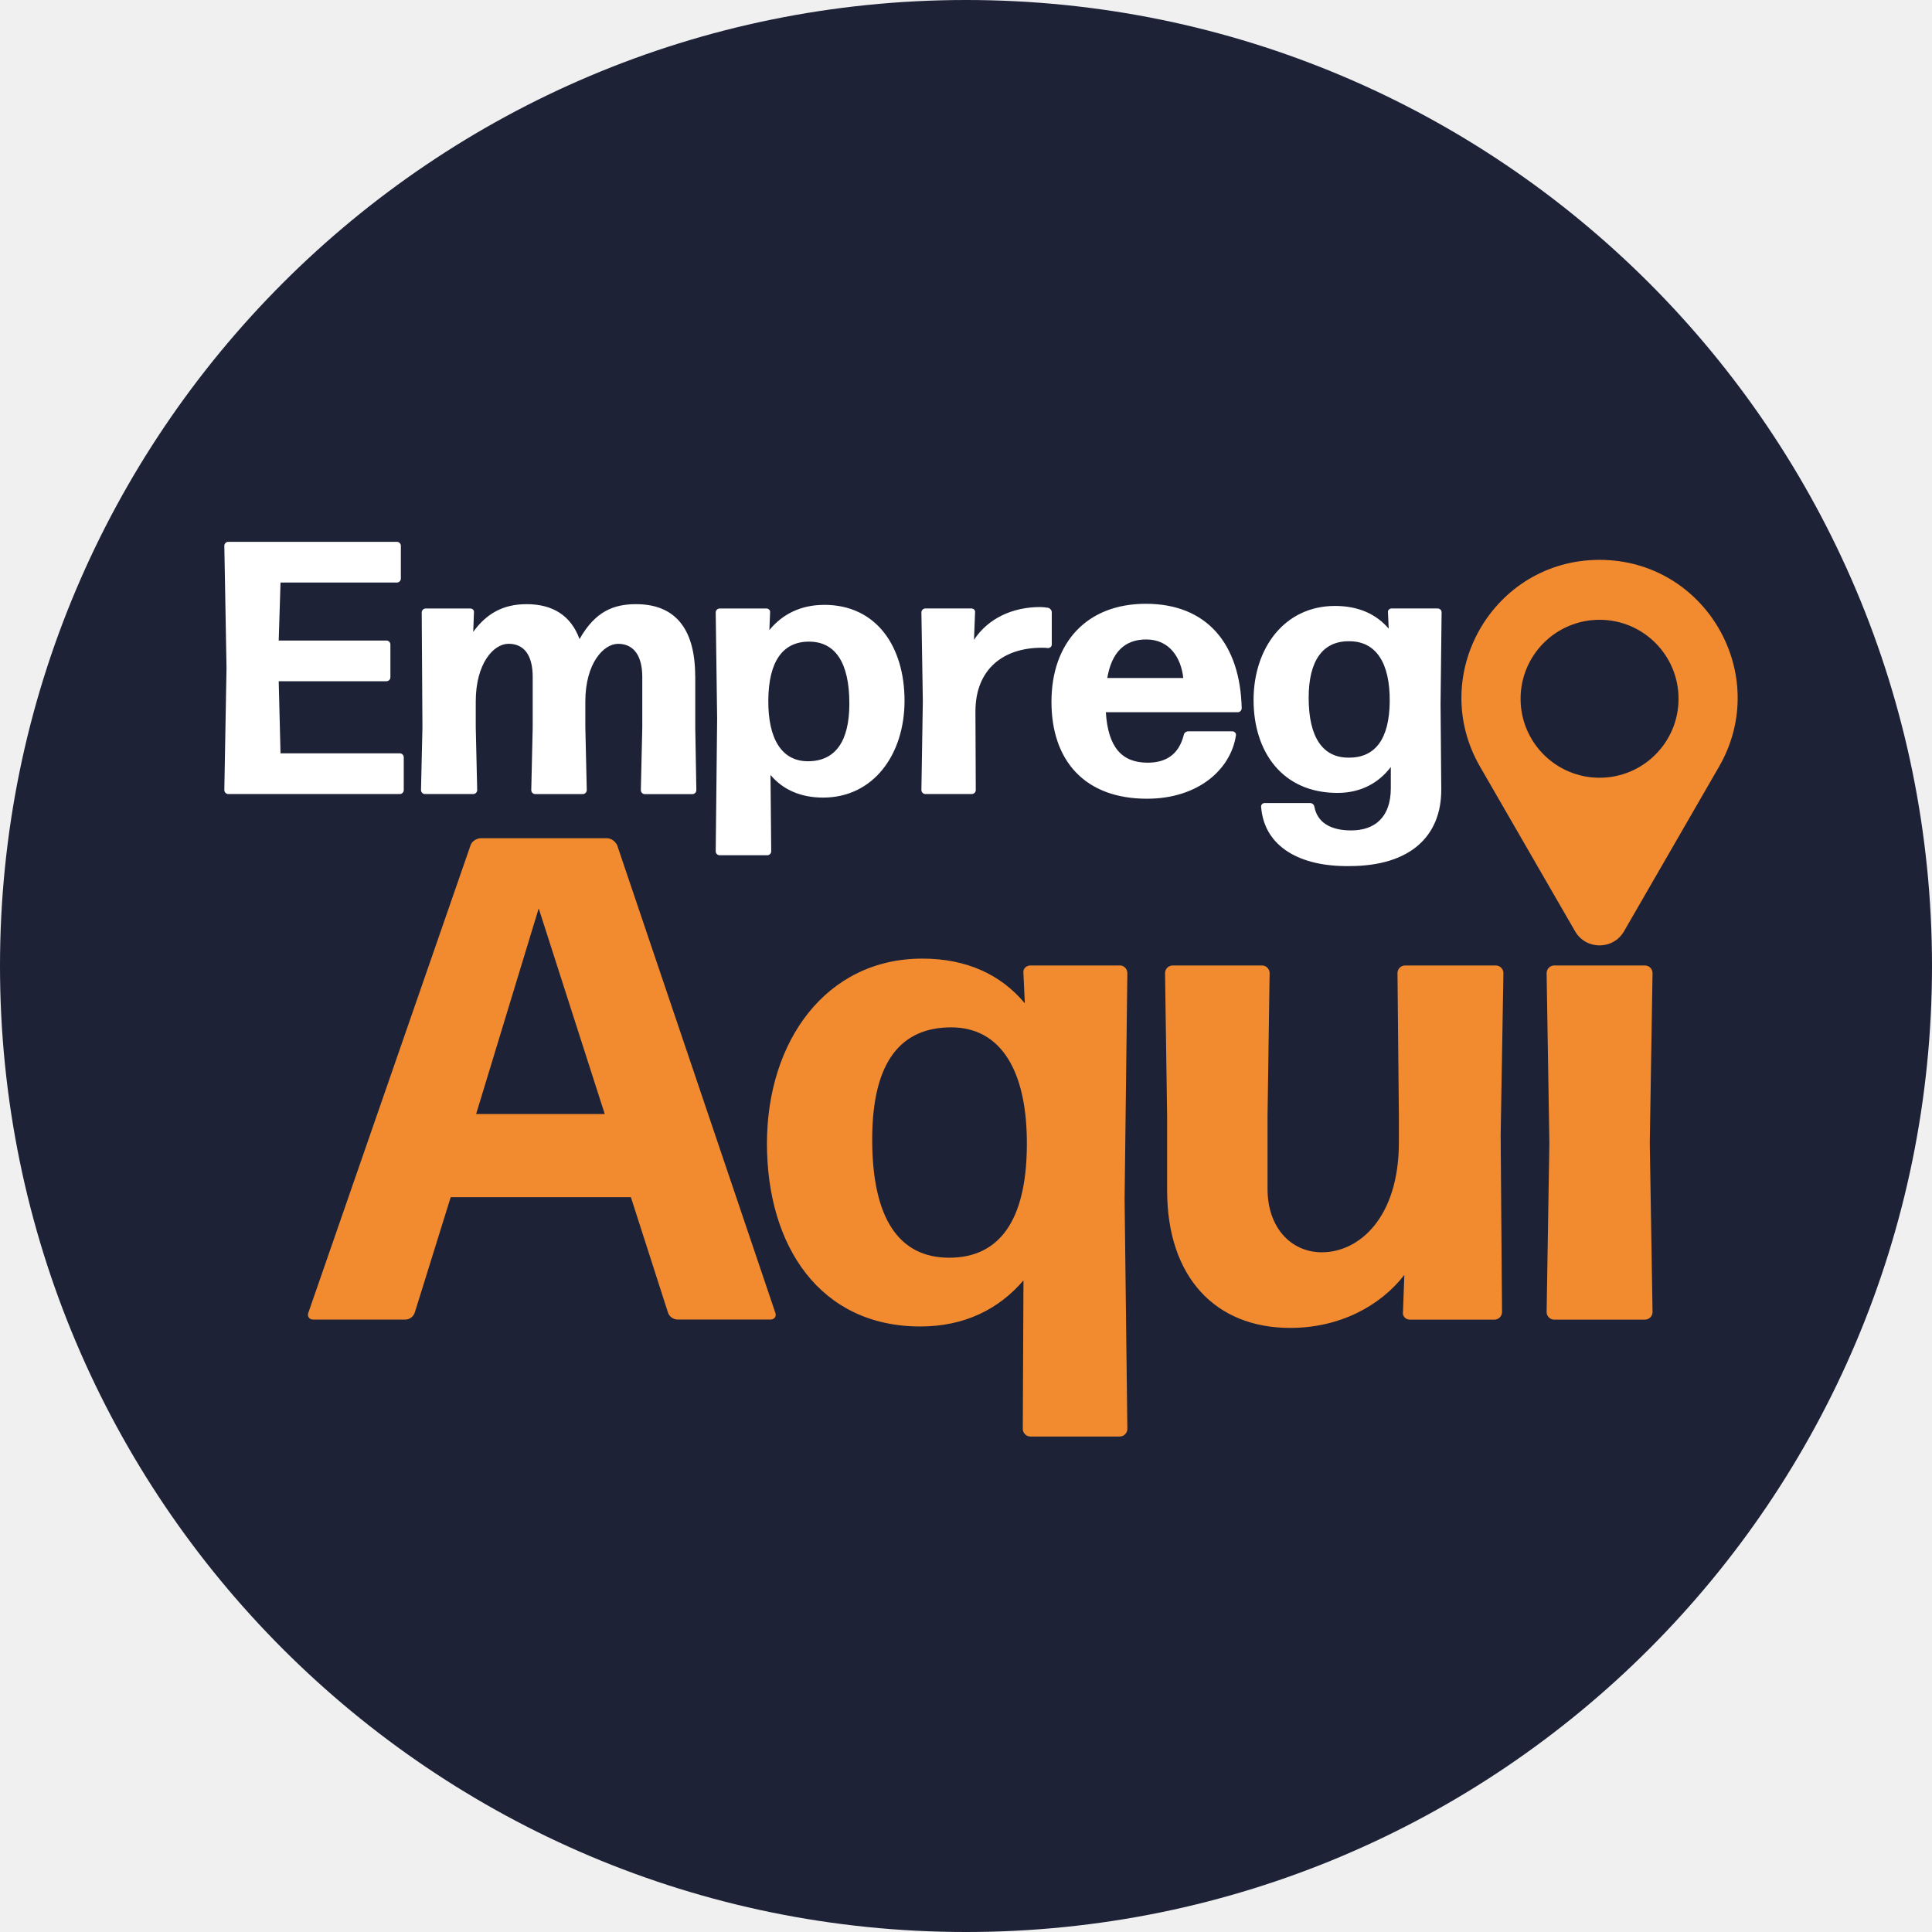
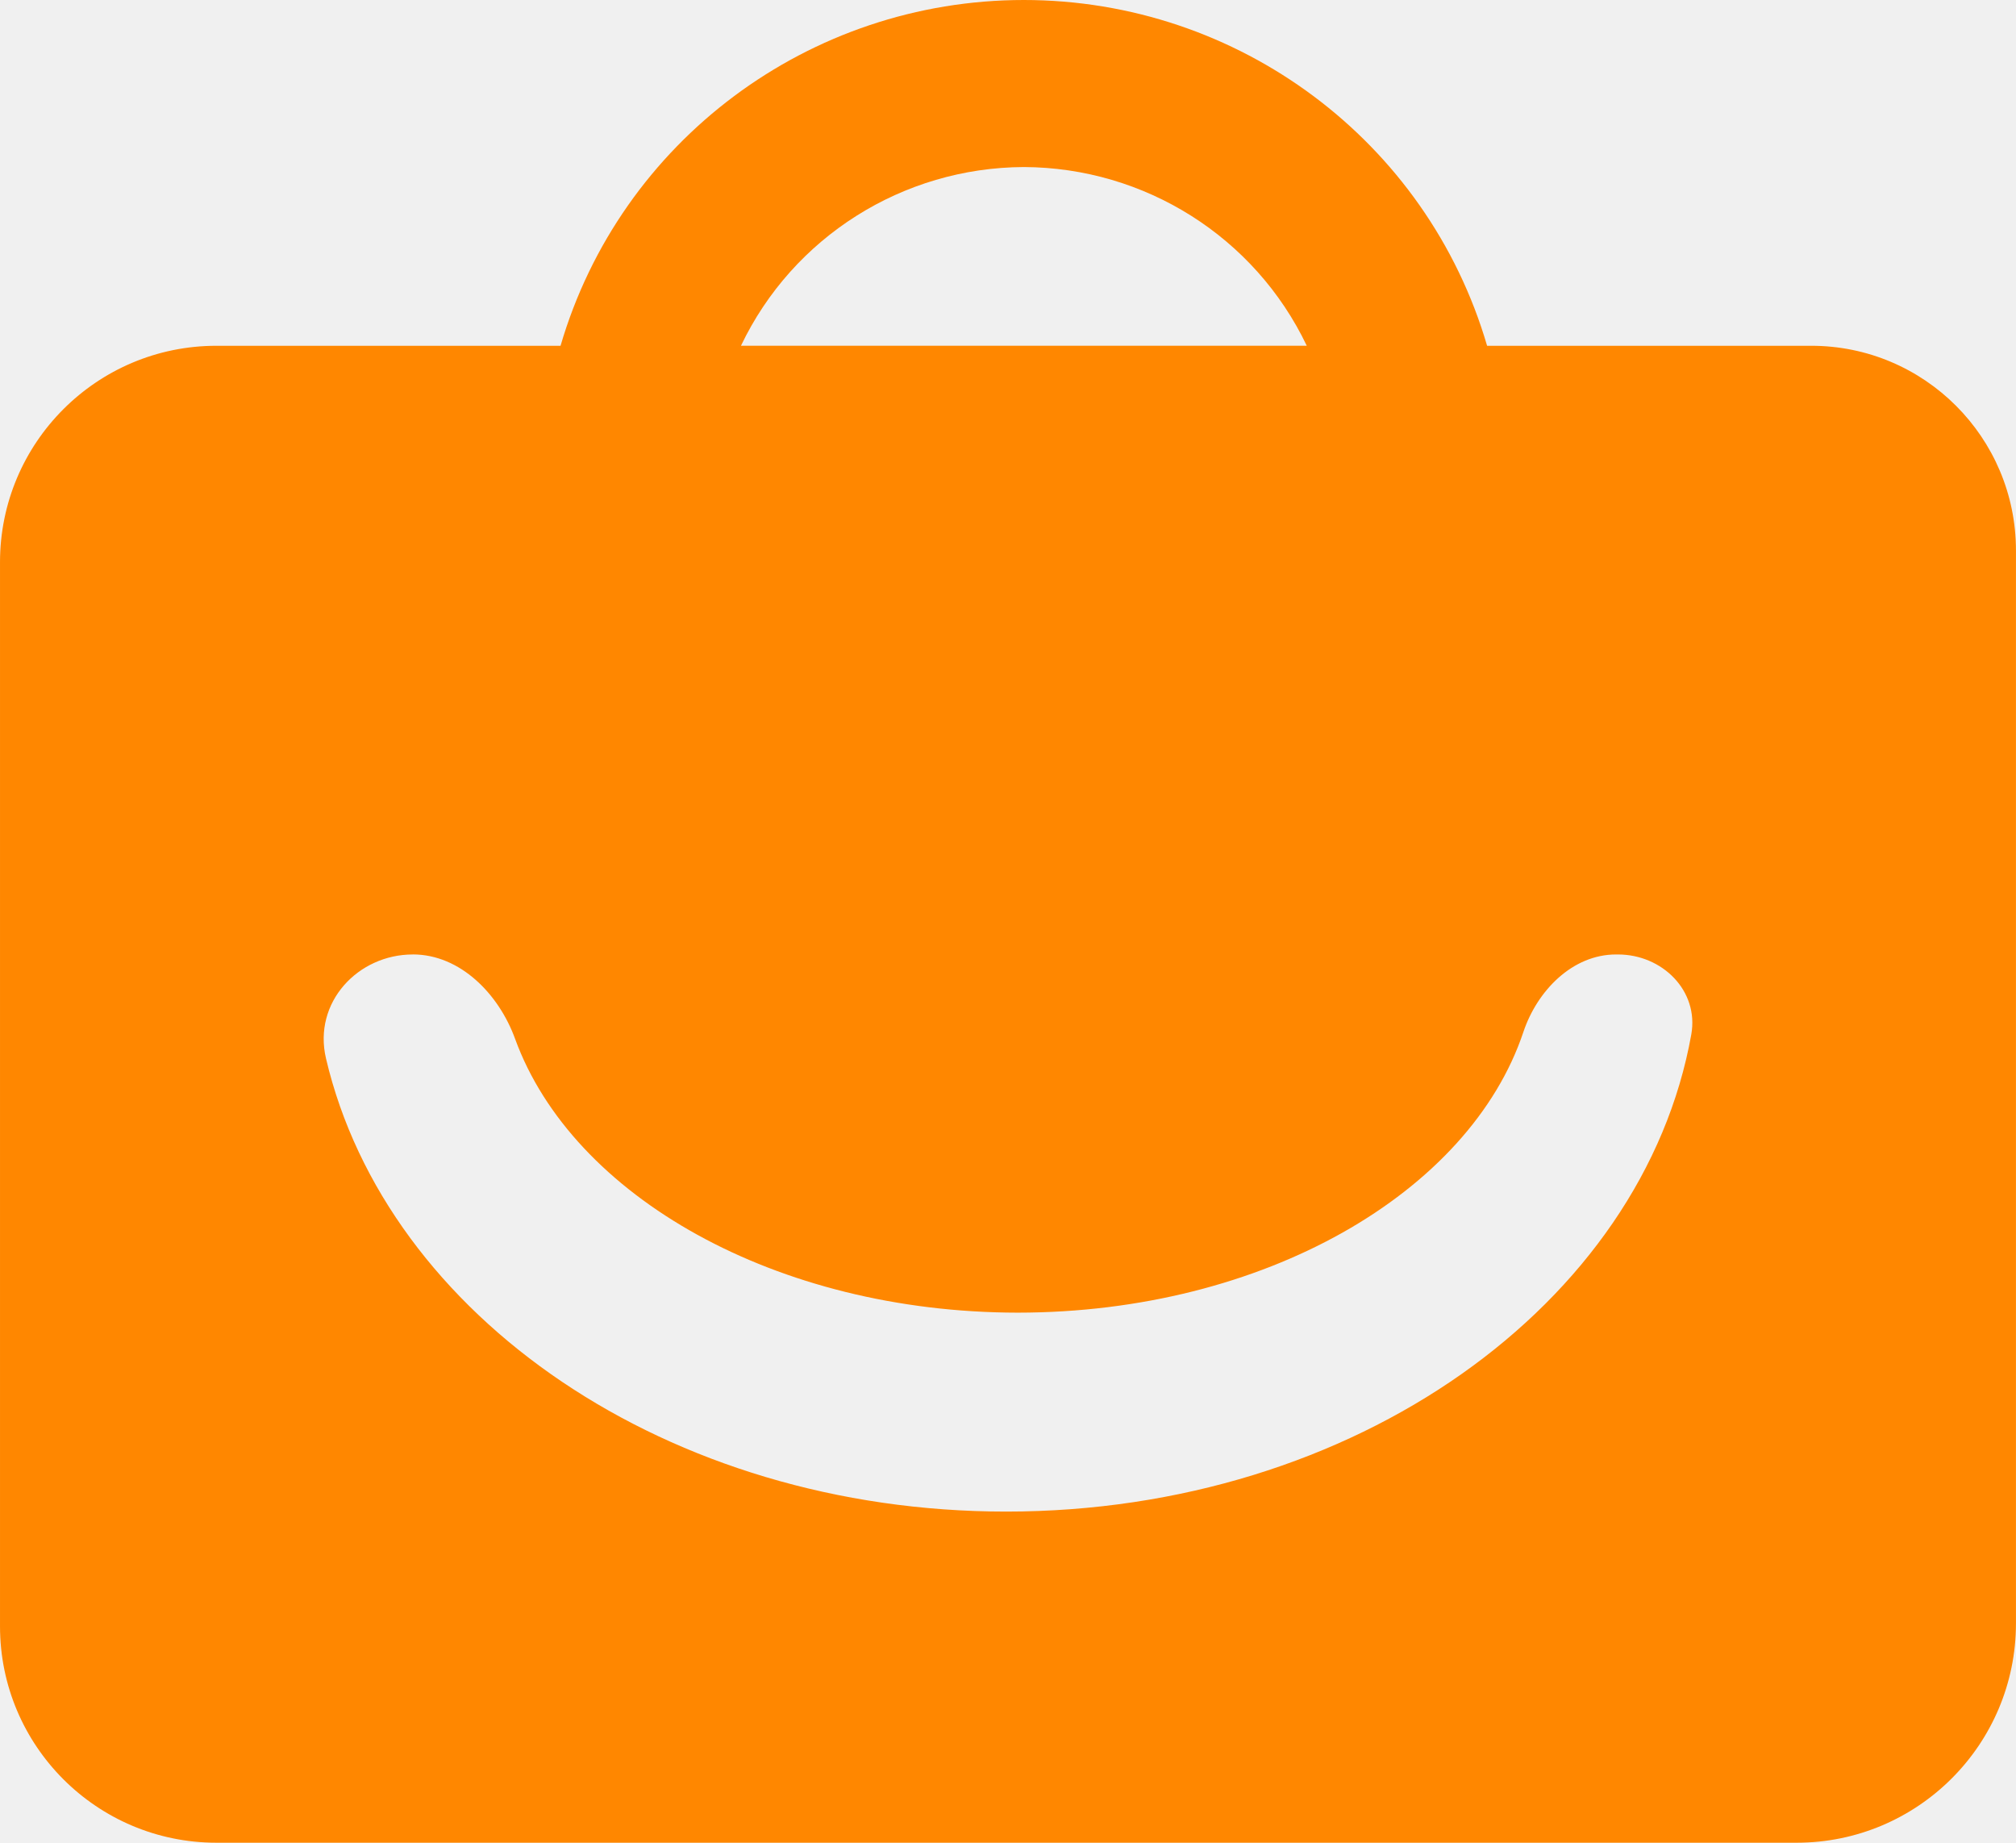
- <svg xmlns="http://www.w3.org/2000/svg" viewBox="0 0 512 512">
-   <circle cx="256" cy="256" r="256" fill="#1e2237" />
-   <path fill="#fff" d="M105.95 199.64H74.34l-.48-19.1h28.55c.58 0 1.05-.48 1.05-1.05v-8.69c0-.57-.48-1.05-1.05-1.05H73.86l.48-15.37h30.84c.58 0 1.05-.48 1.05-1.05v-8.69c0-.58-.48-1.05-1.05-1.05H60.5c-.58 0-1.05.48-1.05 1.05l.58 32.37-.58 32.37c0 .57.48 1.05 1.05 1.05h45.45c.57 0 1.05-.48 1.05-1.05v-8.69c0-.57-.48-1.05-1.05-1.05M218.4 160.3c-6.2 0-11.08 2.48-14.51 6.68l.19-4.67c.09-.58-.38-1.05-.95-1.05h-12.41c-.58 0-1.05.48-1.05 1.05l.38 28.16-.38 35.13c0 .58.48 1.05 1.05 1.05h12.61c.57 0 1.05-.48 1.05-1.05l-.19-20.24c3.25 3.91 8.02 6.01 13.94 6.01 13.37 0 21.58-11.45 21.58-25.68s-7.35-25.4-21.29-25.4Zm-4.29 41.44c-6.87 0-10.6-5.83-10.5-16.23.09-10.22 3.82-15.47 10.78-15.47s10.7 5.53 10.7 16.42c0 10.03-3.73 15.28-10.98 15.28m-29.88-22.54c0-13.08-5.73-19.09-15.66-19.09-5.83 0-10.79 1.81-14.99 9.26-2.29-6.3-7.16-9.26-14.04-9.26-6.3 0-10.69 2.58-14.13 7.35l.19-5.15c.1-.58-.38-1.05-.95-1.05h-11.84c-.58 0-1.05.48-1.05 1.05l.19 30.45-.38 16.62c0 .57.48 1.05 1.05 1.05h12.79c.58 0 1.05-.48 1.05-1.05l-.38-16.62v-6.87c0-10.02 4.68-15.28 8.69-15.28s6.4 2.87 6.4 8.79v13.37l-.38 16.62c0 .57.48 1.05 1.05 1.05h12.61c.57 0 1.05-.48 1.05-1.05l-.38-16.62v-6.87c0-10.02 4.77-15.28 8.69-15.28s6.4 2.87 6.4 8.79v13.37l-.38 16.62c0 .57.48 1.05 1.05 1.05h12.61c.57 0 1.05-.48 1.05-1.05l-.29-16.62v-13.56Zm197.82-16.9c0-.58-.48-1.05-1.05-1.05h-12.22c-.57 0-1.05.48-.95 1.05l.19 4.3c-3.34-3.92-8.12-6.02-14.23-6.02-13.37 0-21.58 11.17-21.58 24.92s7.63 24.63 22.24 24.63c6.11 0 10.88-2.58 14.13-6.87v5.63c0 7.74-4.3 11.18-10.5 11.18-5.73 0-8.98-2.29-9.74-6.21-.1-.67-.58-1.05-1.24-1.05h-11.93c-.58 0-1.05.48-.96 1.05.86 10.7 10.51 15.85 23.4 15.66 16.23 0 24.44-8.02 24.34-20.44l-.19-22.53.28-24.25Zm-24.55 38.48c-6.87.09-10.69-5.26-10.69-15.85 0-9.84 3.73-15.18 10.98-14.99 6.87.1 10.59 5.73 10.5 15.95-.09 9.93-3.82 14.9-10.79 14.9Zm-53.84-40.77c-15.66 0-25.01 10.31-25.01 25.97s8.88 25.69 25.3 25.69c13.66 0 22.25-7.83 23.59-16.81.09-.57-.38-1.05-.96-1.05h-11.65c-.58 0-1.15.38-1.24 1.05-1.33 5.16-4.77 7.26-9.55 7.26-6.87 0-10.5-4.11-11.08-13.37h34.95c.57 0 1.05-.48 1.05-1.05-.38-17.09-9.26-27.69-25.4-27.69m-10.22 19.67c1.15-6.78 4.58-10.22 10.31-10.22 6.3 0 9.26 4.97 9.83 10.22h-20.15Zm-14.7-17.38c0-.58-.48-1.15-1.05-1.24-.67-.09-1.34-.19-2.01-.19-7.16 0-13.74 2.87-17.56 8.69l.28-7.26c.1-.58-.38-1.05-.95-1.05h-12.22c-.58 0-1.05.48-1.05 1.05l.38 23.48-.38 23.59c0 .57.48 1.05 1.05 1.05h12.31c.58 0 1.05-.48 1.05-1.05l-.09-20.81c0-11.27 7.44-16.9 17.56-16.9.48 0 1.15 0 1.62.09.58 0 1.05-.38 1.05-.95v-8.49Z" />
-   <path fill="#f28b30" d="M296.74 255.86h-23.69c-1.09 0-2.01.91-1.83 2.01l.37 8.02c-6.38-7.66-15.49-11.85-27.15-11.85-25.52 0-41.19 21.87-41.19 49.02s14.04 48.47 40.65 48.47c11.66 0 20.77-4.55 27.33-12.21l-.18 39.36c0 1.09.91 2.01 2.01 2.01h23.69c1.09 0 2.01-.91 2.01-2.01l-.73-60.87.73-59.96c0-1.09-.91-2.01-2.01-2.01Zm-45.19 77.45c-13.31 0-20.41-10.39-20.41-31.34s7.84-29.71 20.95-29.71 20.23 11.48 20.04 31.53c-.18 19.68-7.29 29.52-20.59 29.52Zm-88.01-109.35c-.54-1.09-1.64-1.82-2.73-1.82h-33.35c-1.09 0-2.37.73-2.74 1.82l-43 123.92c-.37.91.18 1.82 1.27 1.82h24.42c1.09 0 2.19-.73 2.56-2.01l9.47-30.43h47.75l9.84 30.61c.36 1.09 1.45 1.82 2.55 1.82h24.61c1.09 0 1.64-.91 1.27-1.82l-41.92-123.92Zm-37.36 71.26 16.58-54.49 17.5 54.49zm270.23-39.36h-24.05c-1.09 0-2.01.91-2.01 2.01l.37 37.91v6.93c0 20.04-10.58 29.16-20.41 29.16-8.2 0-14.4-6.57-14.4-16.77v-19.32l.55-37.91c0-1.09-.91-2.01-2.01-2.01h-23.69c-1.09 0-2.01.91-2.01 2.01l.55 37.91v19.68c0 22.96 12.76 36.45 32.62 36.45 13.13 0 23.88-5.83 30.25-14.04l-.37 9.84c-.18 1.09.73 2.01 1.83 2.01h22.42c1.09 0 2-.91 2-2.01l-.36-46.83.73-43.01c0-1.09-.91-2.01-2.01-2.01m27.49-107.49c-28.14 0-45.73 30.46-31.66 54.83l25.17 43.6c2.88 4.99 10.09 4.99 12.97 0l25.17-43.6c14.07-24.37-3.52-54.83-31.66-54.83Zm0 57.74c-11.56 0-20.93-9.37-20.93-20.93s9.37-20.93 20.93-20.93 20.93 9.37 20.93 20.93-9.37 20.93-20.93 20.93m12.03 49.75h-24.05c-1.09 0-2.01.91-2.01 2.01l.73 45.01-.73 44.83c0 1.09.91 2.01 2.01 2.01h24.05c1.09 0 2.01-.91 2.01-2.01l-.73-44.83.73-45.01c0-1.09-.91-2.01-2.01-2.01" />
+ <svg xmlns="http://www.w3.org/2000/svg" width="47.935mm" height="43.806mm" viewBox="0 0 47.935 43.806" version="1.1" id="svg1">
+   <defs id="defs1" />
+   <g id="layer1" transform="translate(-97.89583,-168.275)">
+     <path id="rect98785-1-4-0-9-9" style="fill:#ff8700;fill-opacity:1;stroke-width:0.183" d="m 122.24,168.275 a 11.474,11.405 0 0 0 -11.016,8.22 h -8.182 a 5.146,5.146 0 0 0 -5.146,5.146 v 25.294 a 5.146,5.146 0 0 0 5.146,5.146 h 37.573 a 5.216,5.216 0 0 0 5.215,-5.216 v -25.502 a 4.868,4.868 0 0 0 -4.868,-4.868 h -7.707 A 11.474,11.405 0 0 0 122.24,168.275 Z m 0,3.971 a 7.479,7.434 0 0 1 6.727,4.248 h -13.453 a 7.479,7.434 0 0 1 6.727,-4.248 z m -14.53,18.718 c 1.133,0 2.048,0.946 2.433,2.006 1.363,3.744 6.204,6.505 11.954,6.51 5.838,-0.003 10.74,-2.844 12.021,-6.673 0.328,-0.98 1.165,-1.842 2.202,-1.842 h 0.046 c 1.056,0 1.929,0.864 1.744,1.902 -1.148,6.414 -8.004,11.342 -16.29,11.342 -8.039,3e-5 -14.732,-4.639 -16.173,-10.772 -0.314,-1.338 0.765,-2.472 2.063,-2.472 z" />
+   </g>
</svg>
